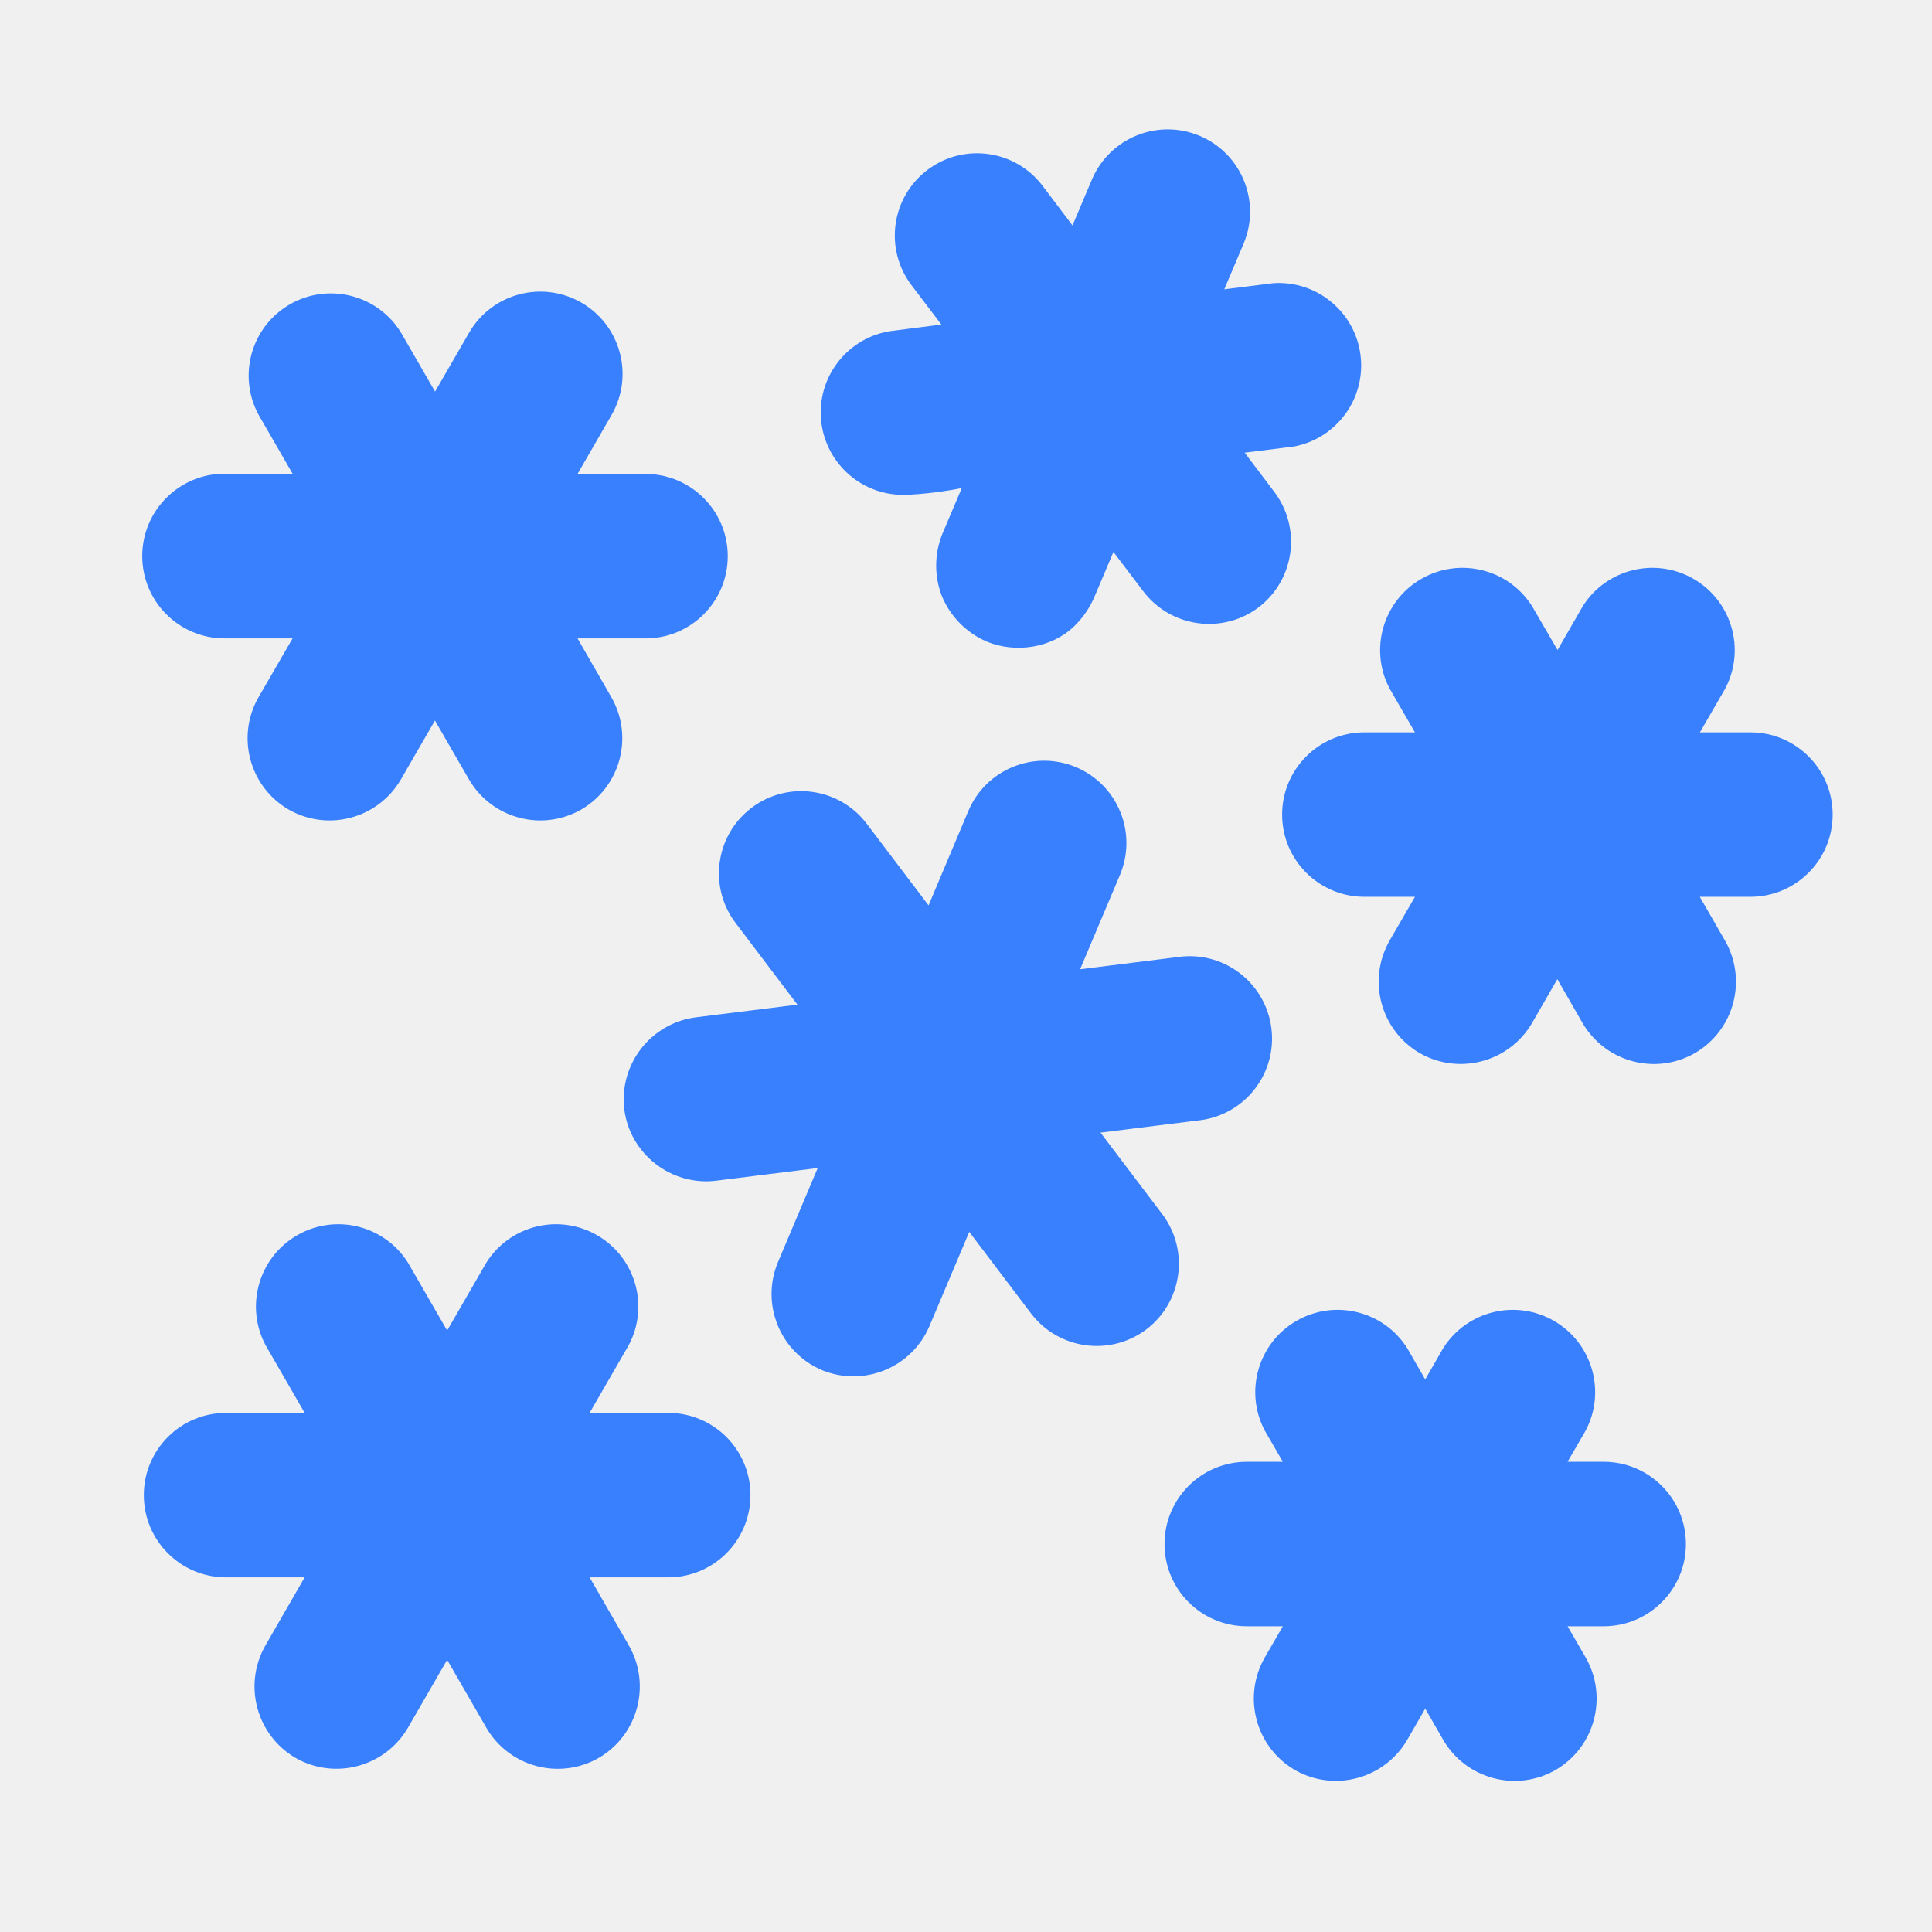
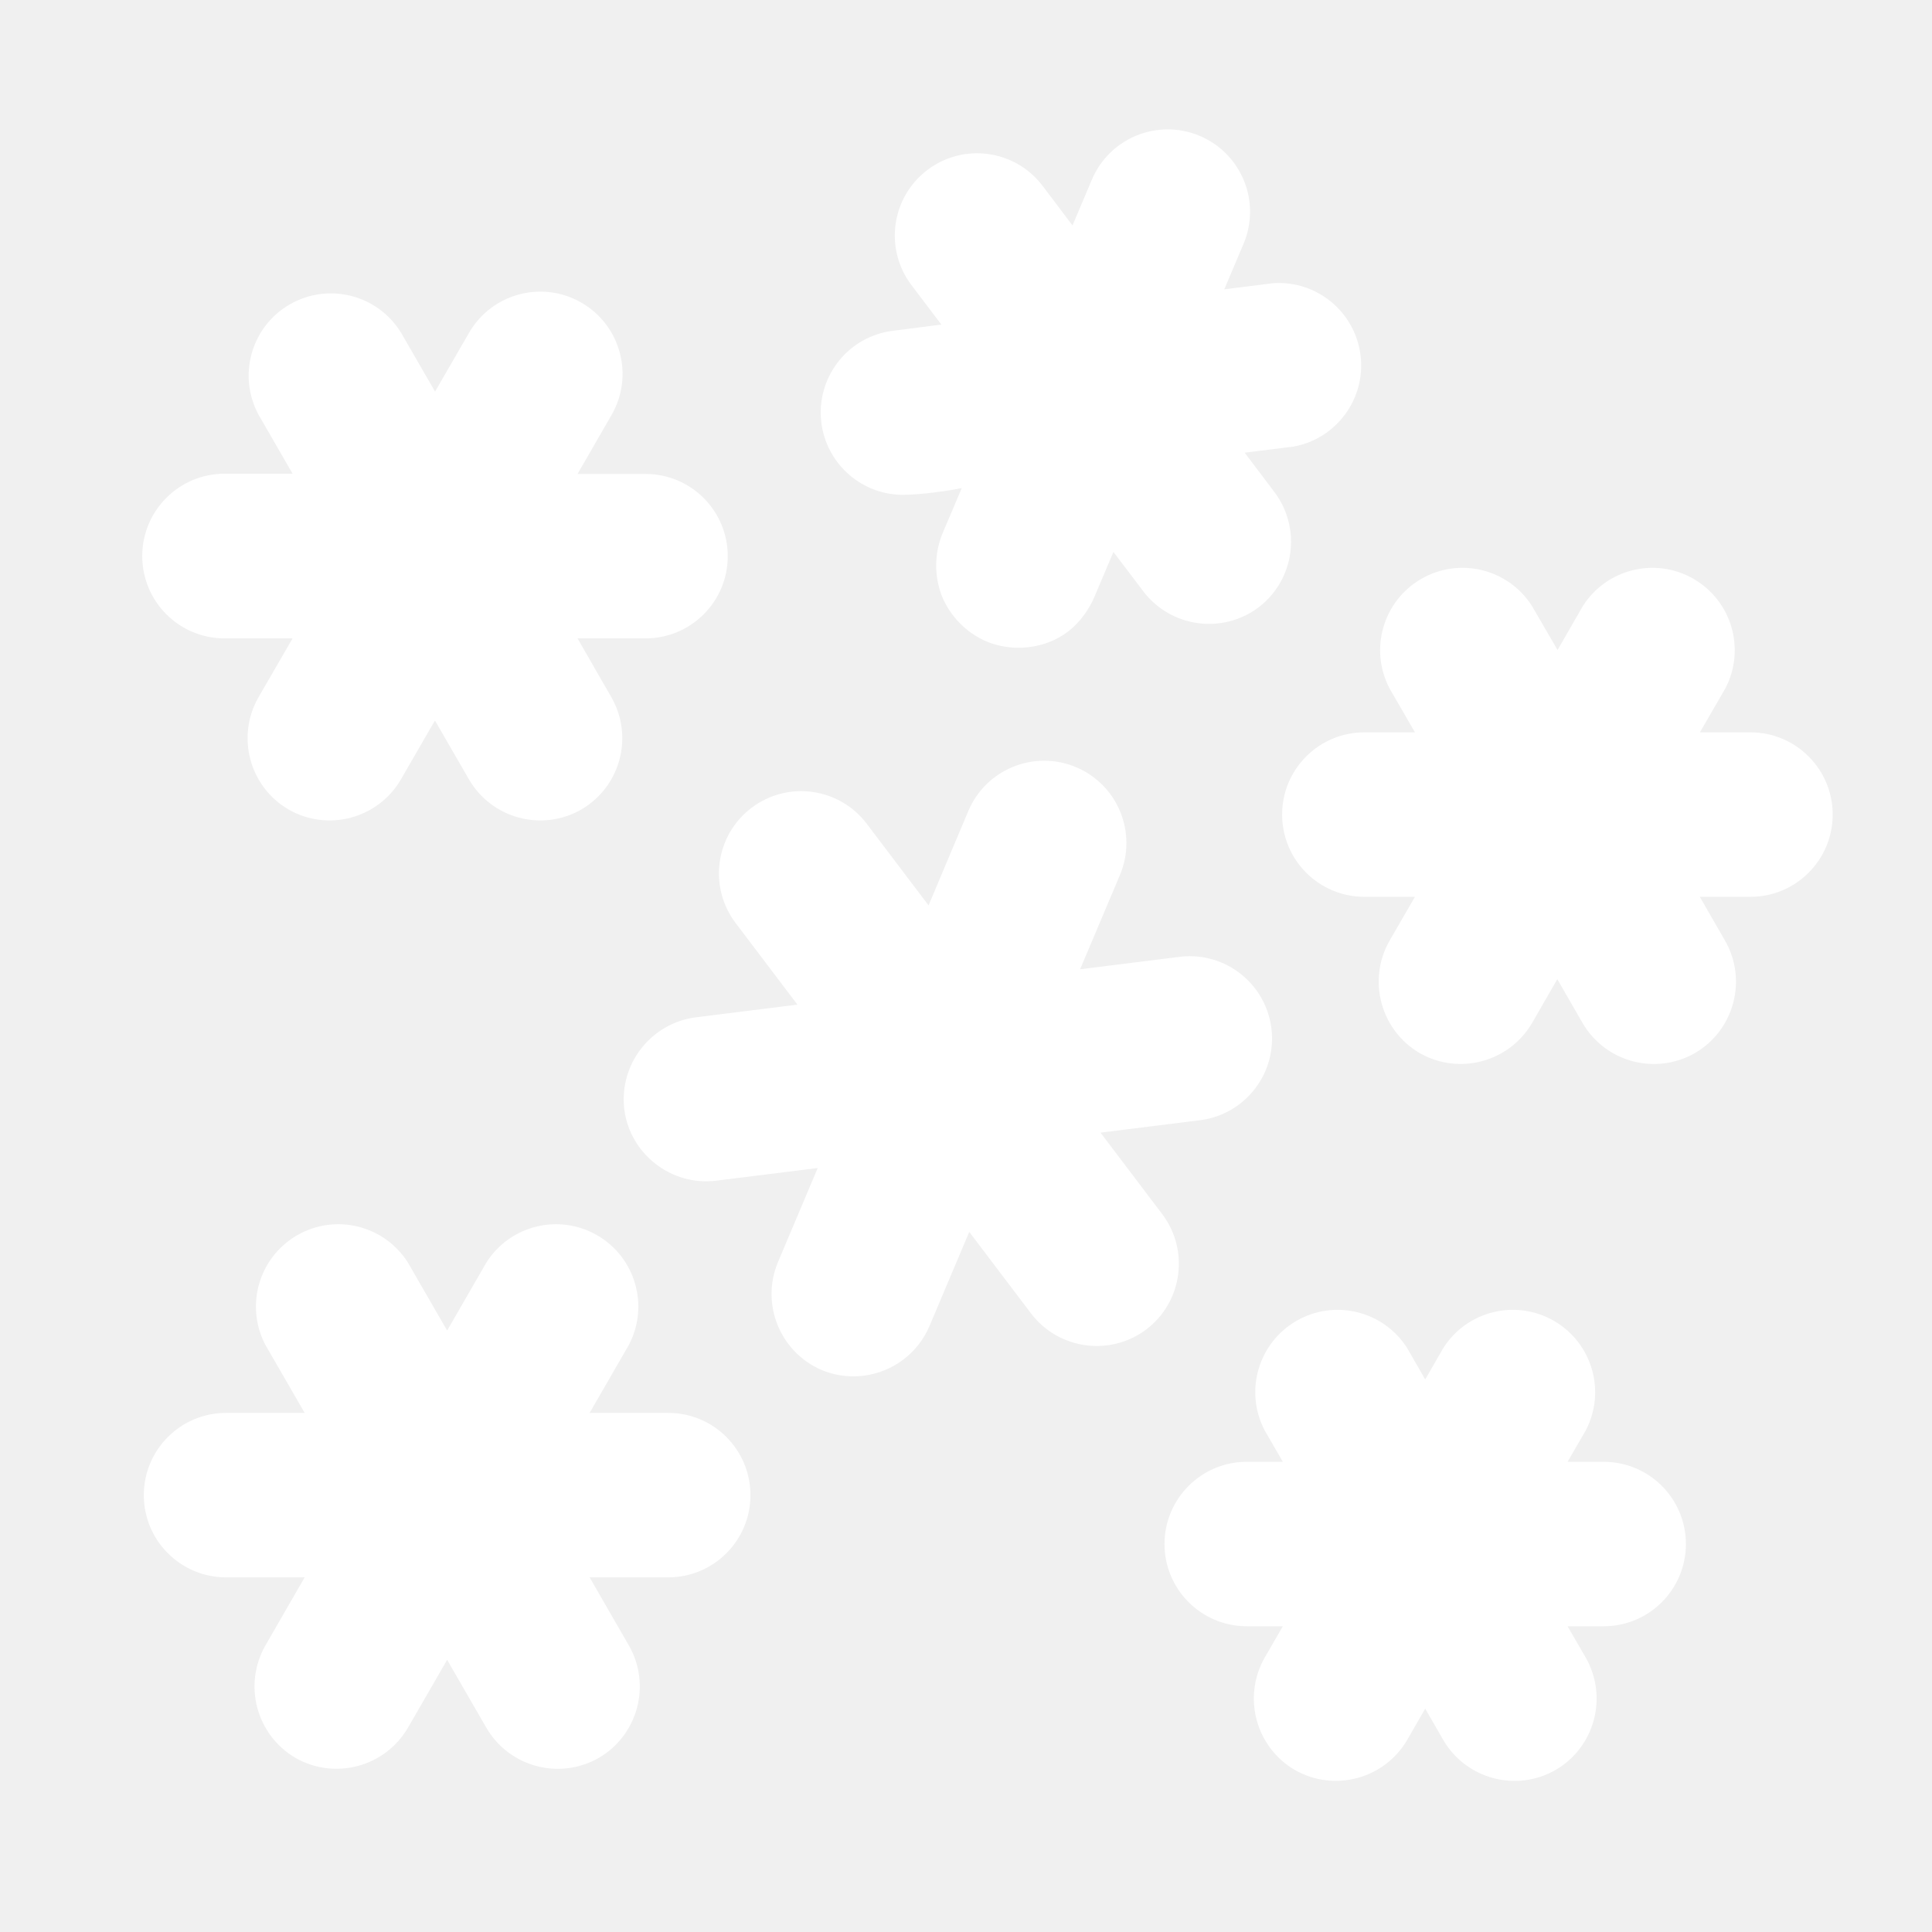
- <svg xmlns="http://www.w3.org/2000/svg" style="enable-background:new 0 0 16 16" xml:space="preserve" width="16" height="16" fill="#3880fe" class="qi-1013" viewBox="0 0 16 16">
+ <svg xmlns="http://www.w3.org/2000/svg" style="enable-background:new 0 0 16 16" xml:space="preserve" width="16" height="16" fill="#ffffff" class="qi-1013" viewBox="0 0 16 16">
  <path d="M5.534 11.701h-.651l.325-.563a.682.682 0 0 0-1.18-.682l-.325.563-.325-.563a.682.682 0 0 0-1.18.682l.325.563h-.651a.681.681 0 0 0 0 1.362h.651l-.325.564a.685.685 0 0 0 .249.931.685.685 0 0 0 .931-.249l.325-.563.325.563a.684.684 0 0 0 .931.249.684.684 0 0 0 .249-.931l-.325-.564h.651a.681.681 0 0 0 0-1.362zm7.747.405h-.299l.15-.259a.682.682 0 0 0-1.18-.682l-.149.259-.149-.259a.682.682 0 0 0-1.18.682l.15.259h-.299a.681.681 0 0 0 0 1.362h.299l-.15.259a.685.685 0 0 0 .249.931.685.685 0 0 0 .931-.249l.149-.259.149.259a.684.684 0 0 0 .931.249.684.684 0 0 0 .249-.931l-.15-.259h.299a.681.681 0 0 0 0-1.362zm1.216-6.041h-.419l.21-.363a.682.682 0 0 0-1.18-.682l-.209.363-.211-.363a.682.682 0 0 0-1.18.682l.21.363h-.419a.681.681 0 0 0 0 1.362h.419l-.21.363a.685.685 0 0 0 .249.931.685.685 0 0 0 .931-.249l.209-.363.209.363a.684.684 0 0 0 .931.249.684.684 0 0 0 .249-.931l-.209-.363h.419a.681.681 0 0 0 .001-1.362zM1.86 5.287h.563l-.282.487a.683.683 0 0 0 .249.93.683.683 0 0 0 .93-.249l.282-.488.282.488a.683.683 0 0 0 .93.249.683.683 0 0 0 .249-.93l-.28-.487h.563a.681.681 0 0 0 0-1.362h-.563l.281-.487a.68.68 0 0 0-1.179-.683l-.282.488-.282-.488a.681.681 0 0 0-1.179.681l.281.487H1.86a.681.681 0 0 0 0 1.364zm7.766 4.769-.512-.676.841-.105a.682.682 0 0 0-.169-1.353l-.841.105.33-.781a.68.68 0 1 0-1.256-.529l-.329.781-.512-.676a.68.68 0 1 0-1.086.822l.512.676-.842.105a.686.686 0 0 0-.592.761c.046.371.39.638.761.592l.841-.105-.33.781a.685.685 0 0 0 .363.892.685.685 0 0 0 .892-.363l.33-.781.512.676a.684.684 0 0 0 .954.132.683.683 0 0 0 .133-.954zM7.472 4.098c.16 0 .391-.035.493-.056l-.16.377a.7.7 0 0 0-.003.522.702.702 0 0 0 .367.371c.249.104.54.048.717-.116a.751.751 0 0 0 .175-.247l.16-.378.248.327a.684.684 0 0 0 .954.132.684.684 0 0 0 .132-.954l-.247-.327.407-.051a.683.683 0 0 0-.169-1.353l-.407.051.16-.378a.68.68 0 1 0-1.257-.529l-.16.378-.247-.327a.68.68 0 1 0-1.087.821l.248.327-.407.052a.682.682 0 0 0 .083 1.358z" />
</svg>
